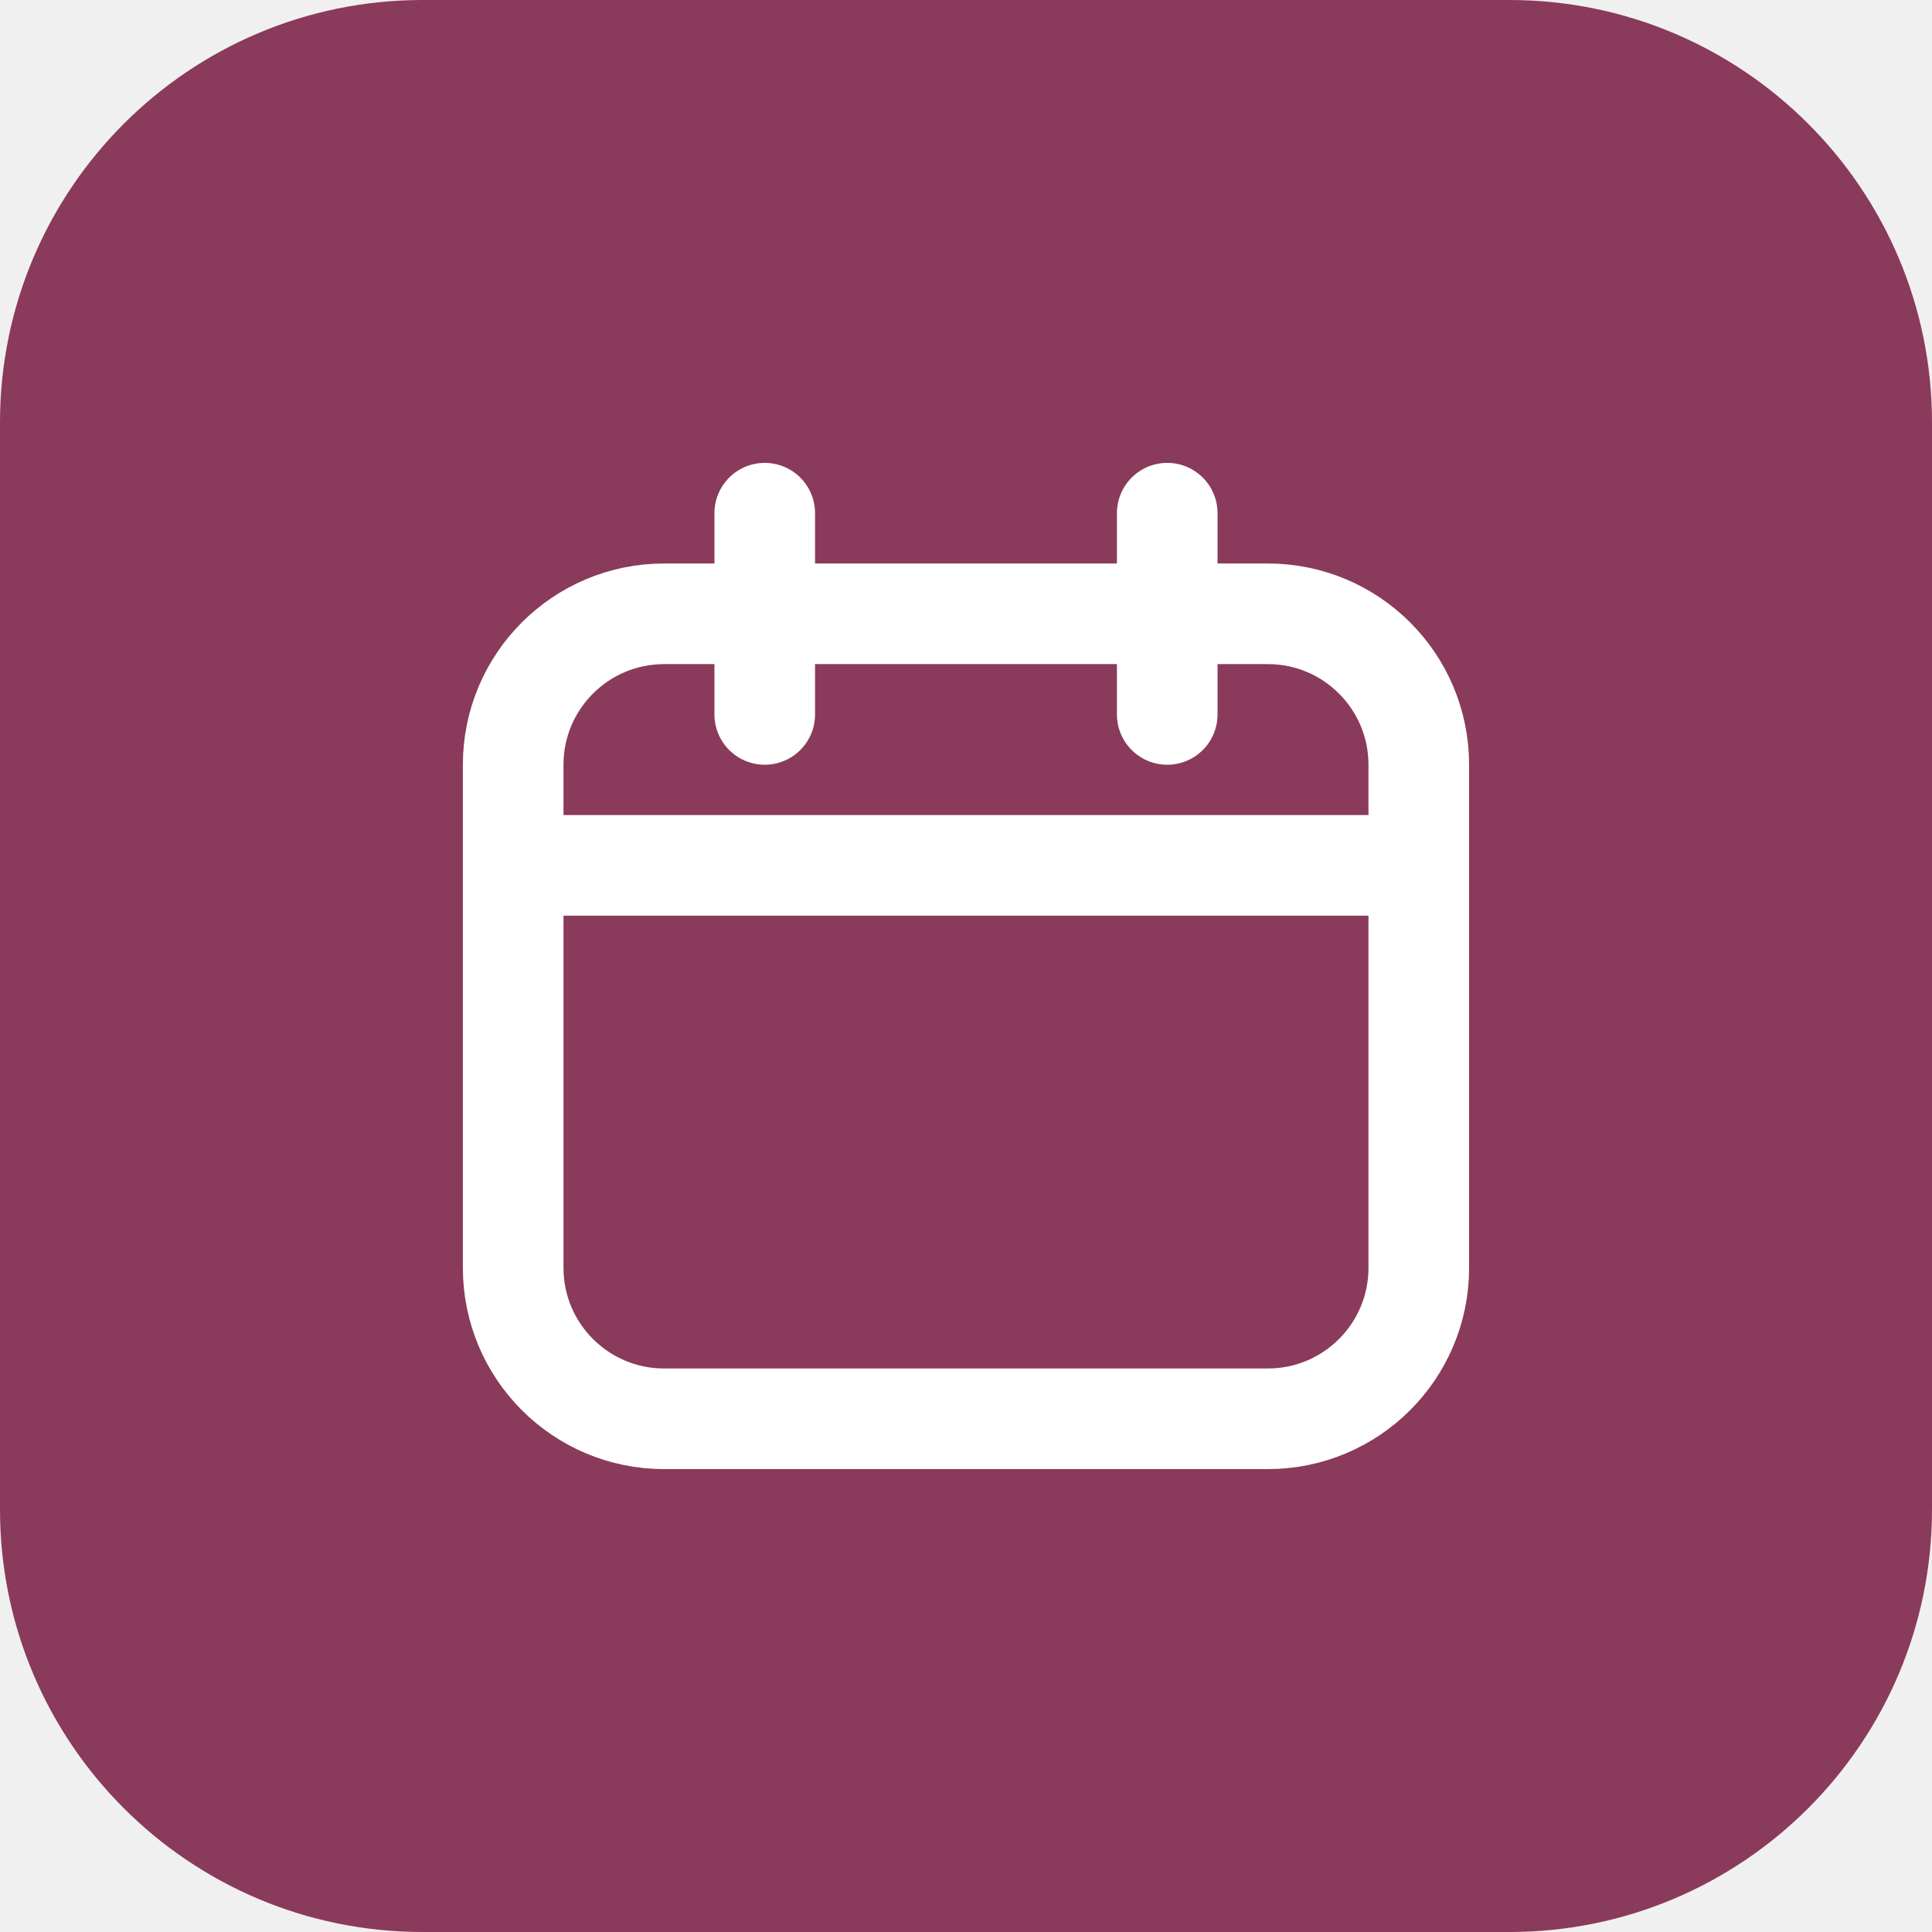
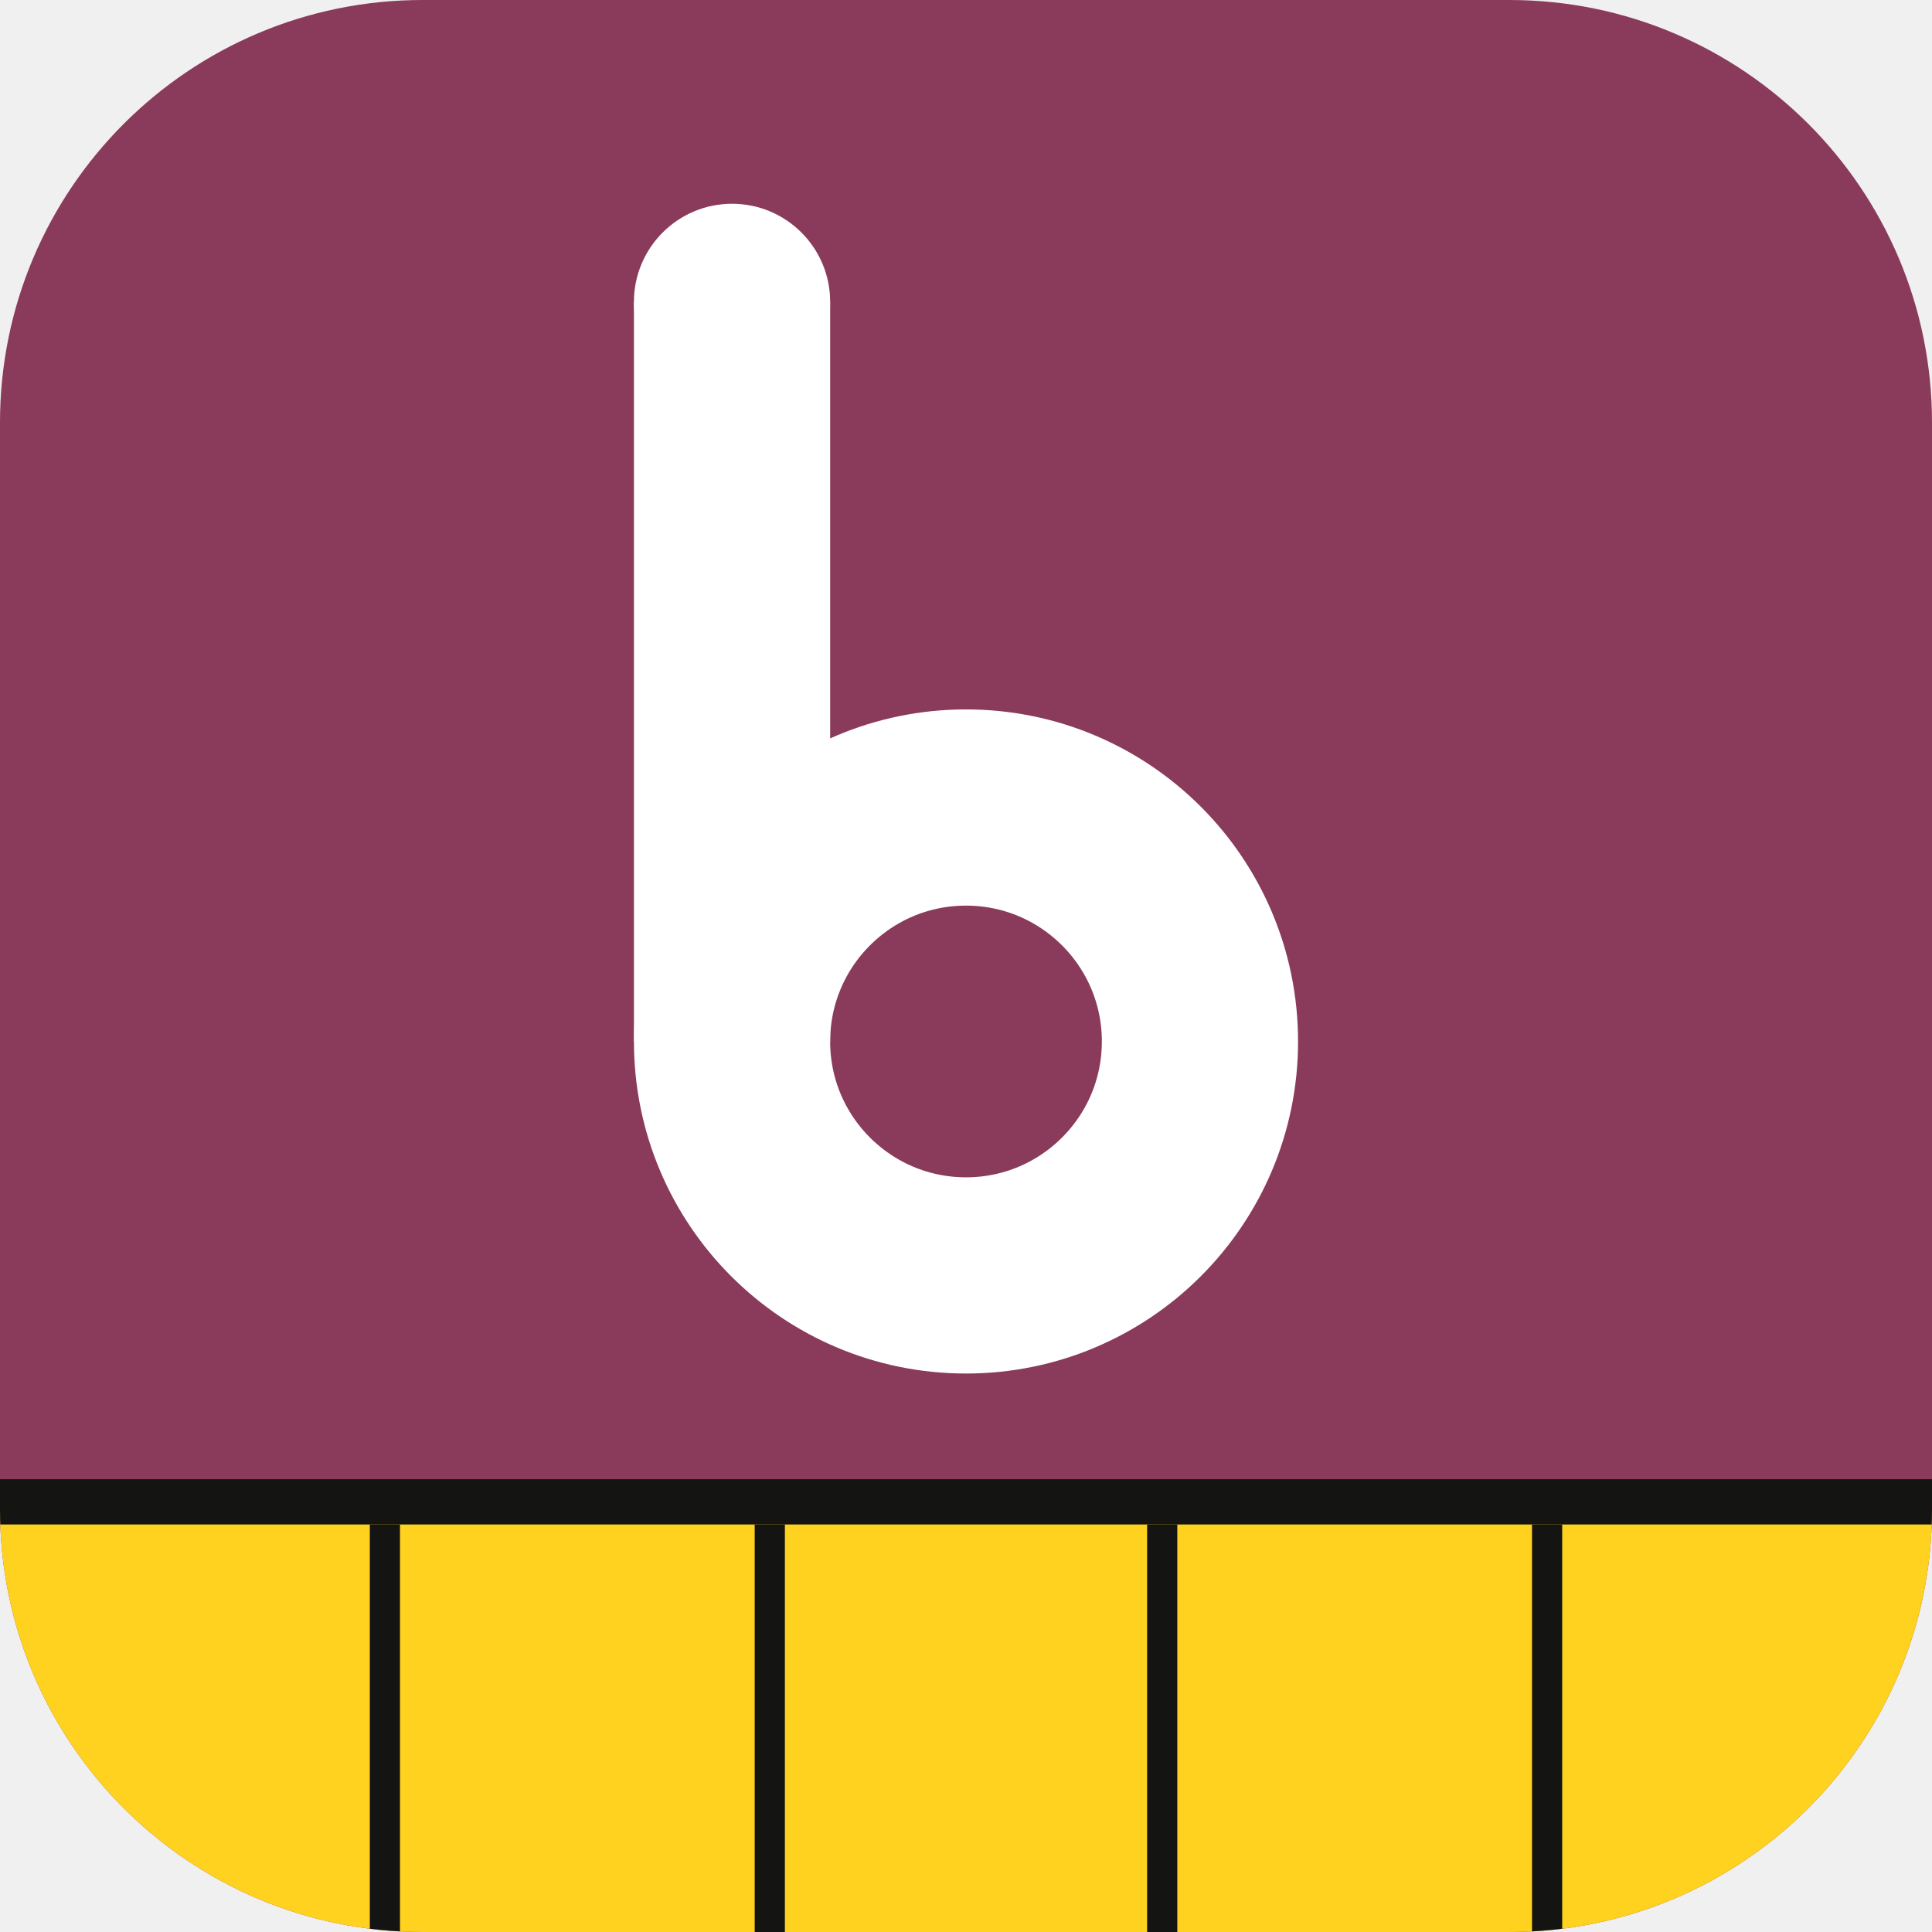
<svg xmlns="http://www.w3.org/2000/svg" viewBox="0 0 512 512">
-   <rect width="512" height="512" rx="112" fill="#8A3A5A" />
-   <g transform="translate(96 96) scale(13.333)" fill="none" stroke="#FFFFFF" stroke-width="2" stroke-linecap="round" stroke-linejoin="round">
-     <rect x="3" y="5" width="18" height="16" rx="3" />
-     <path d="M8 3v4M16 3v4M3 10h18" />
+   <defs>
+     <clipPath id="c">
+       <rect width="512" height="512" rx="112" />
+     </clipPath>
+   </defs>
+   <g clip-path="url(#c)">
+     <rect width="512" height="512" fill="#8A3A5A" />
+     <rect y="400" width="512" height="112" fill="#FFD21F" />
+     <rect y="392" width="512" height="12" fill="#141413" />
+     <path fill="#141413" d="M98 404h8v108h-8zM200 404h8v108h-8zM304 404h8v108h-8zM406 404h8v108h-8z" />
+   </g>
+   <g transform="translate(0 -26)">
+     <path d="M168 106v196h52V106z" fill="#FFFFFF" />
+     <circle cx="194" cy="106" r="26" fill="#FFFFFF" />
+     <circle cx="256" cy="302" r="62" fill="none" stroke="#FFFFFF" stroke-width="52" />
  </g>
</svg>
